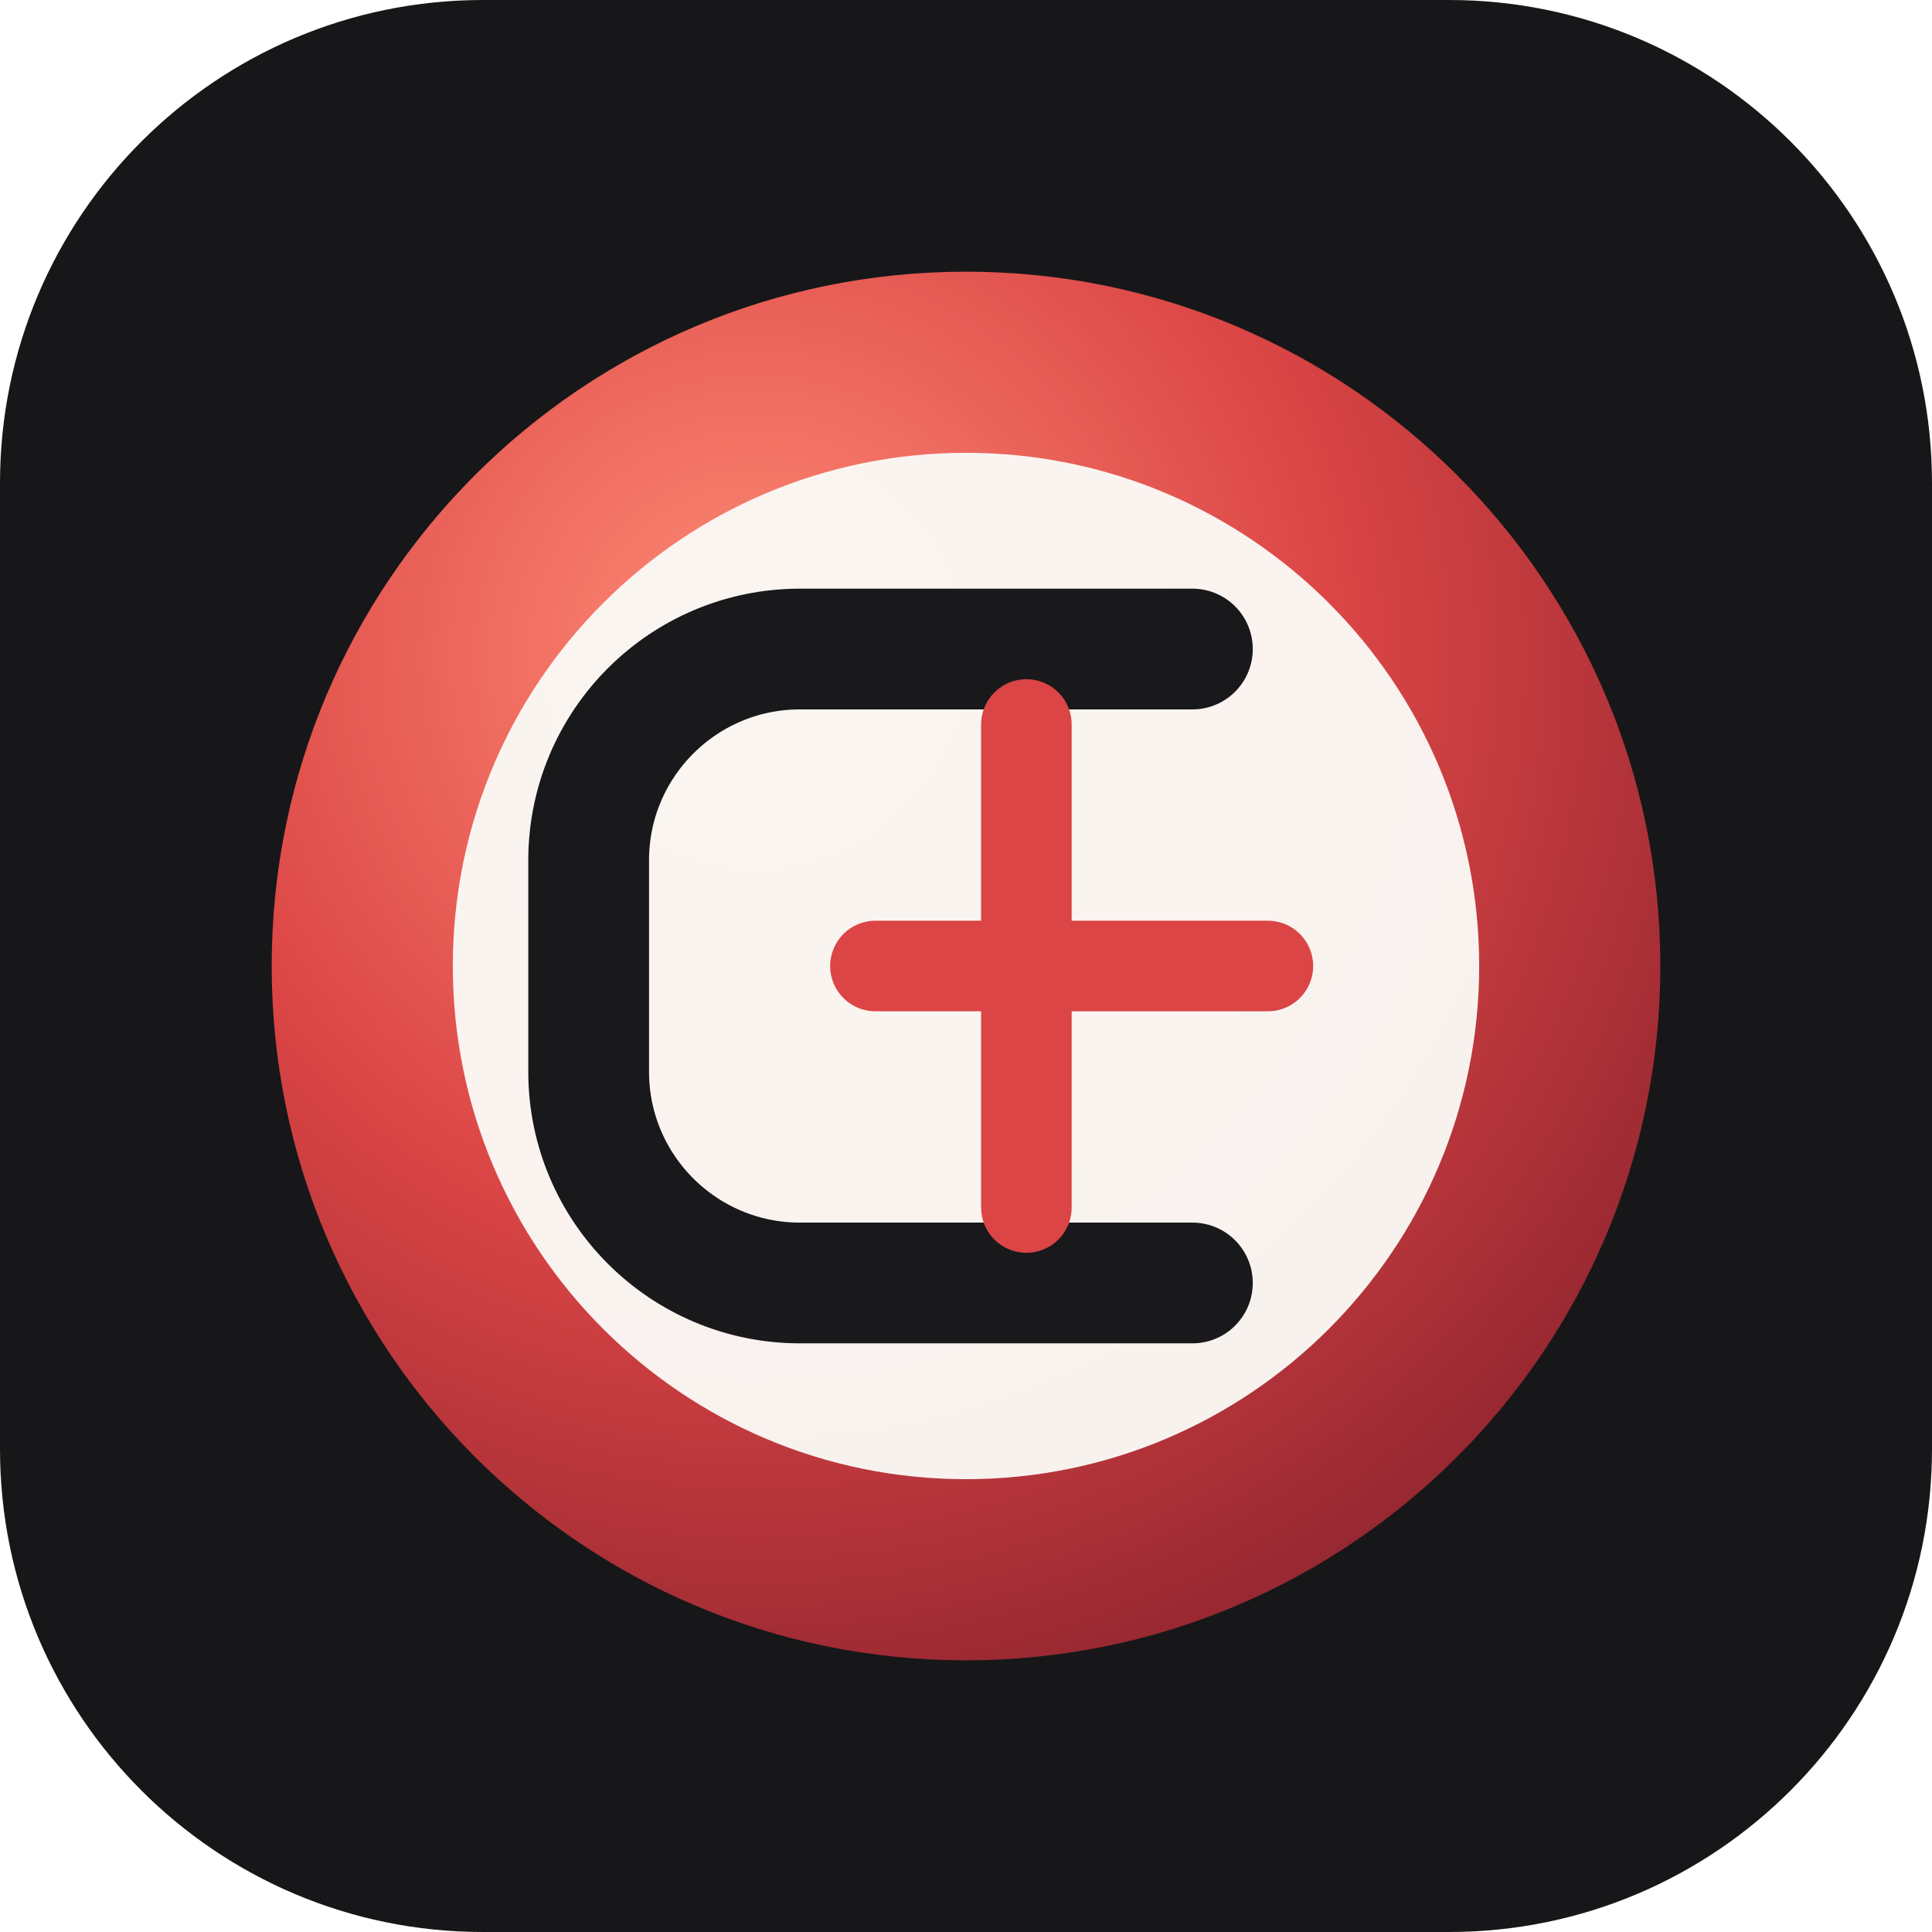
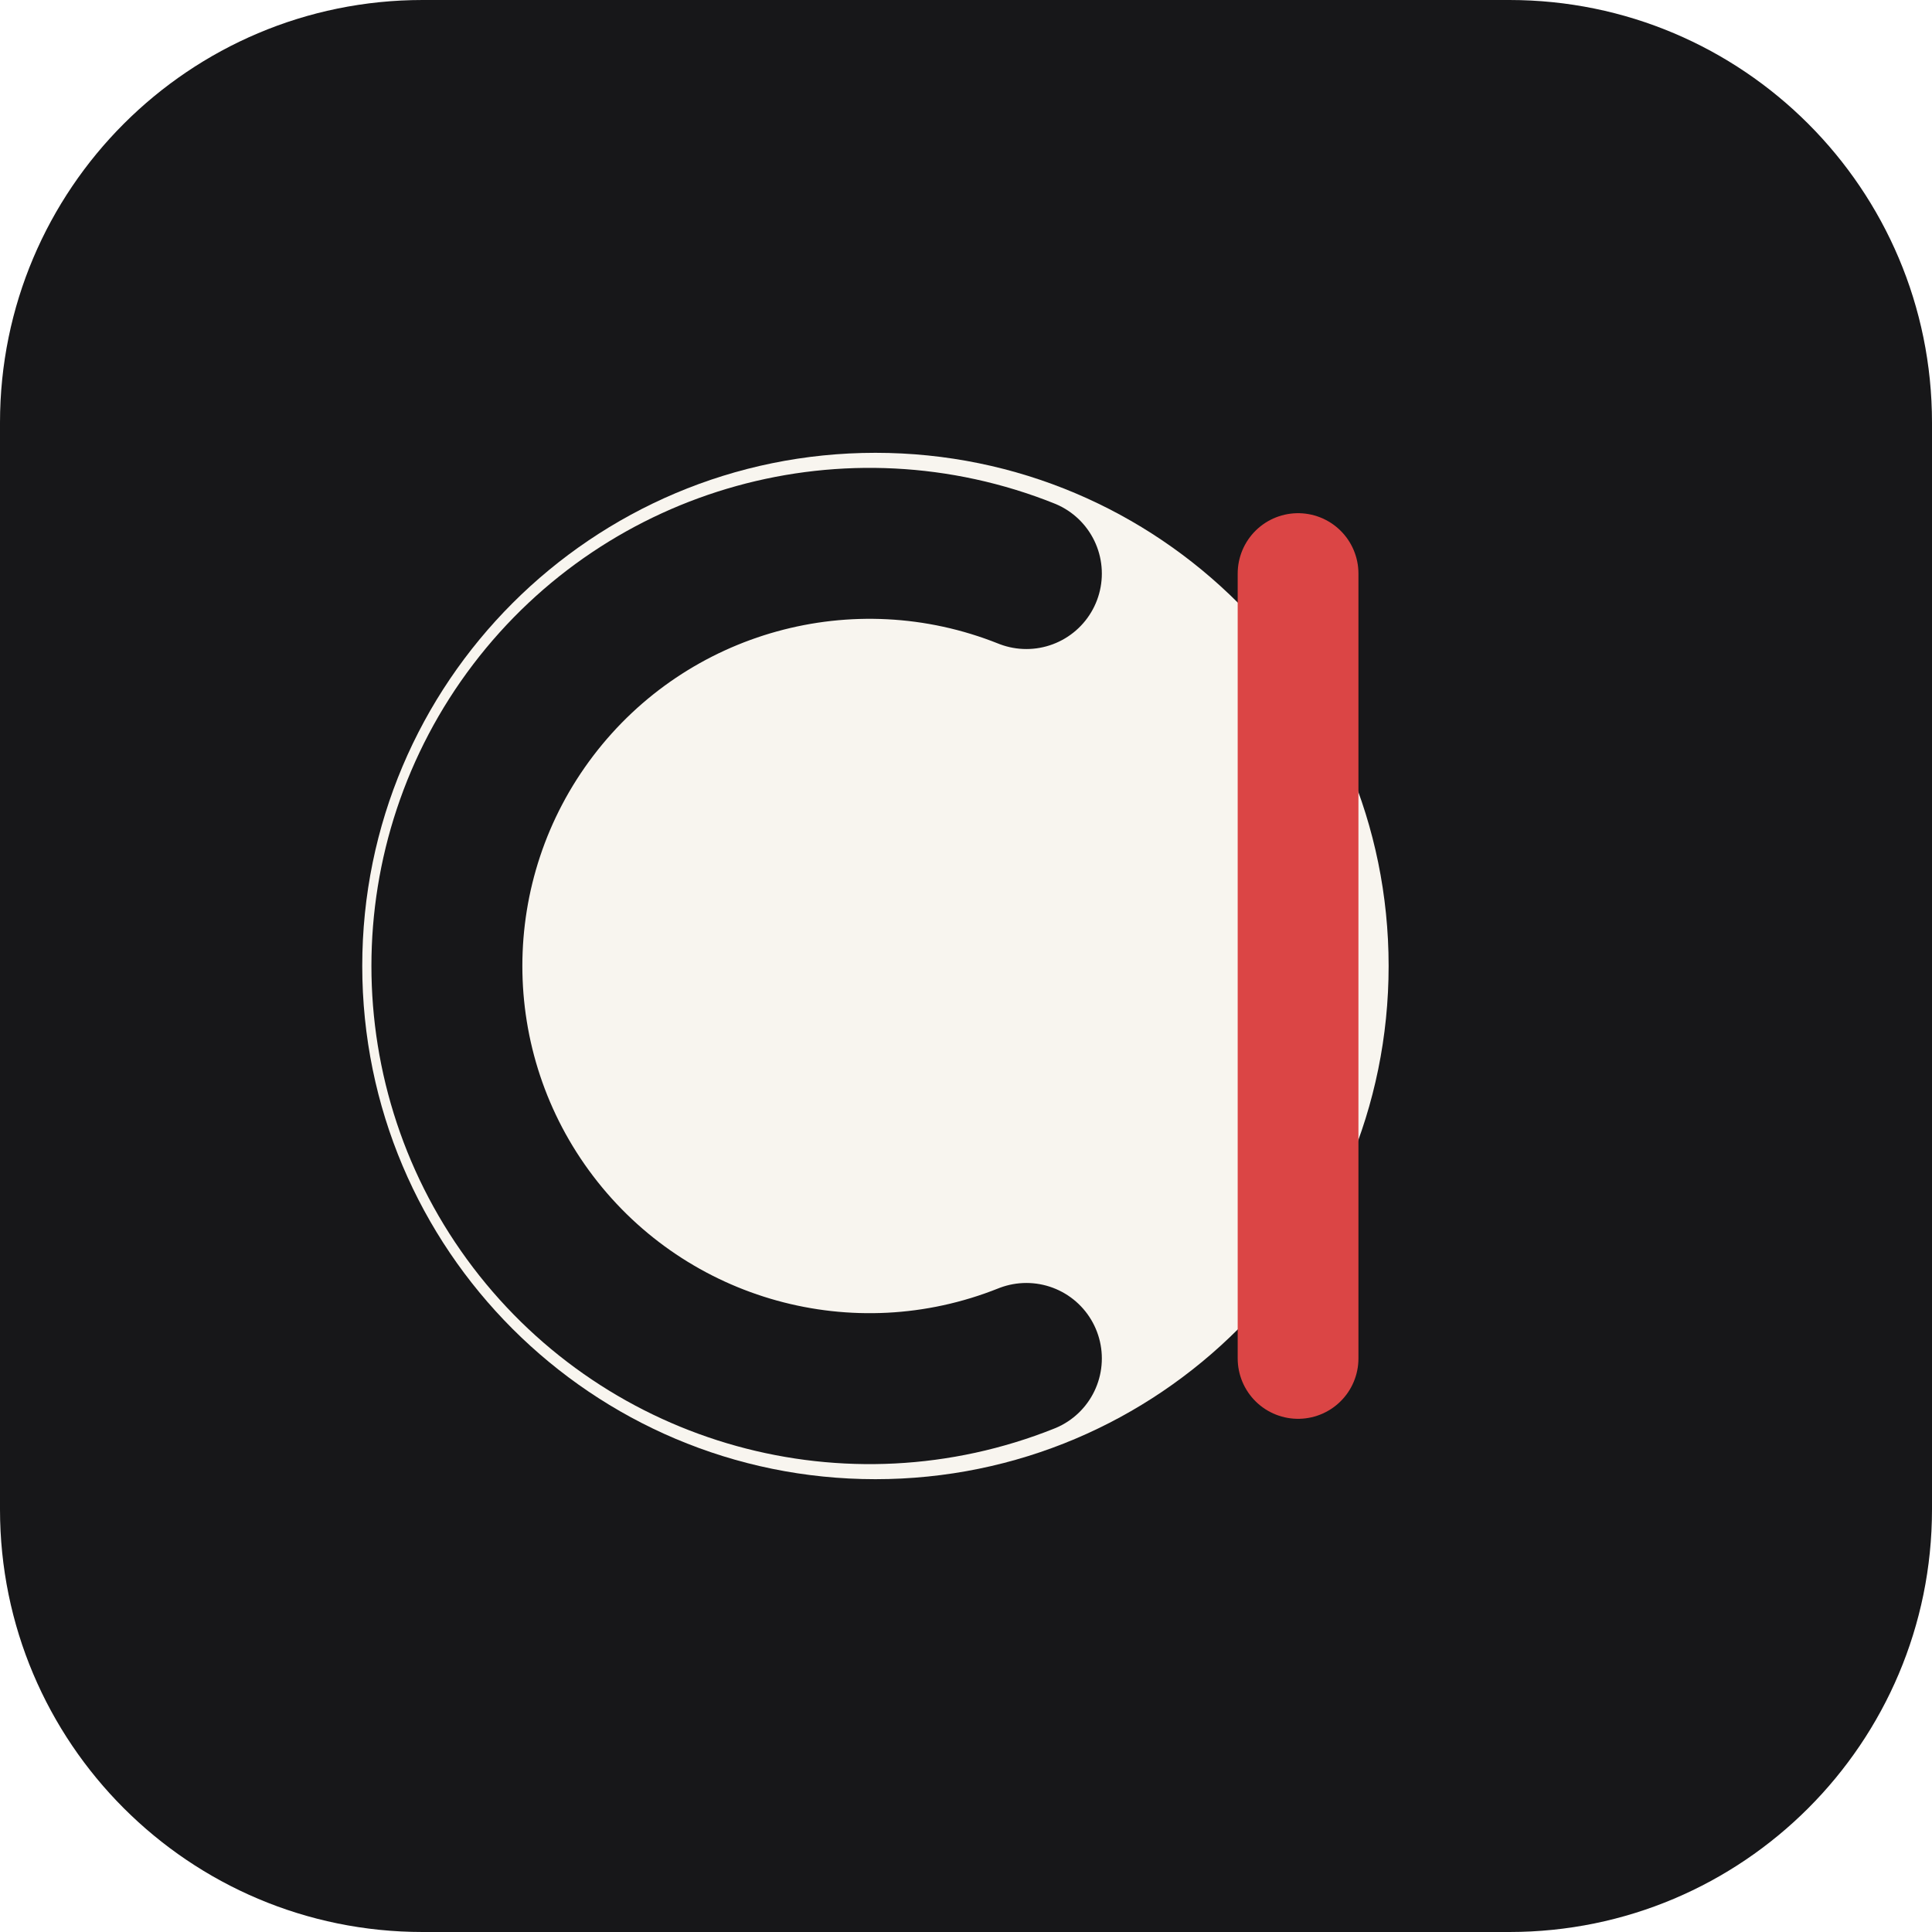
<svg xmlns="http://www.w3.org/2000/svg" viewBox="0 0 64 64">
-   <defs>
-     <radialGradient id="g" cx="35%" cy="28%" r="80%">
-       <stop offset="0" stop-color="#ff8c76" />
-       <stop offset=".52" stop-color="#db4545" />
-       <stop offset="1" stop-color="#8f242f" />
-     </radialGradient>
-   </defs>
-   <rect width="64" height="64" rx="16" fill="#171719" />
-   <circle cx="32" cy="32" r="23" fill="url(#g)" />
-   <circle cx="32" cy="32" r="17" fill="#fbfaf6" fill-opacity=".96" />
-   <path d="M39.5 21.5H26.5a7 7 0 0 0-7 7v7a7 7 0 0 0 7 7h13" fill="none" stroke="#19191b" stroke-width="4" stroke-linecap="round" />
-   <path d="M34 24v16M29 32h13" fill="none" stroke="#db4545" stroke-width="3" stroke-linecap="round" />
+   <rect width="64" height="64" rx="14" fill="#171719" />
+   <circle cx="29" cy="32" r="17" fill="#f8f5ef" />
+   <path d="M34 19a14 14 0 1 0 0 26" fill="none" stroke="#171719" stroke-width="5" stroke-linecap="round" />
+   <path d="M43 19v26" fill="none" stroke="#db4545" stroke-width="4" stroke-linecap="round" />
</svg>
